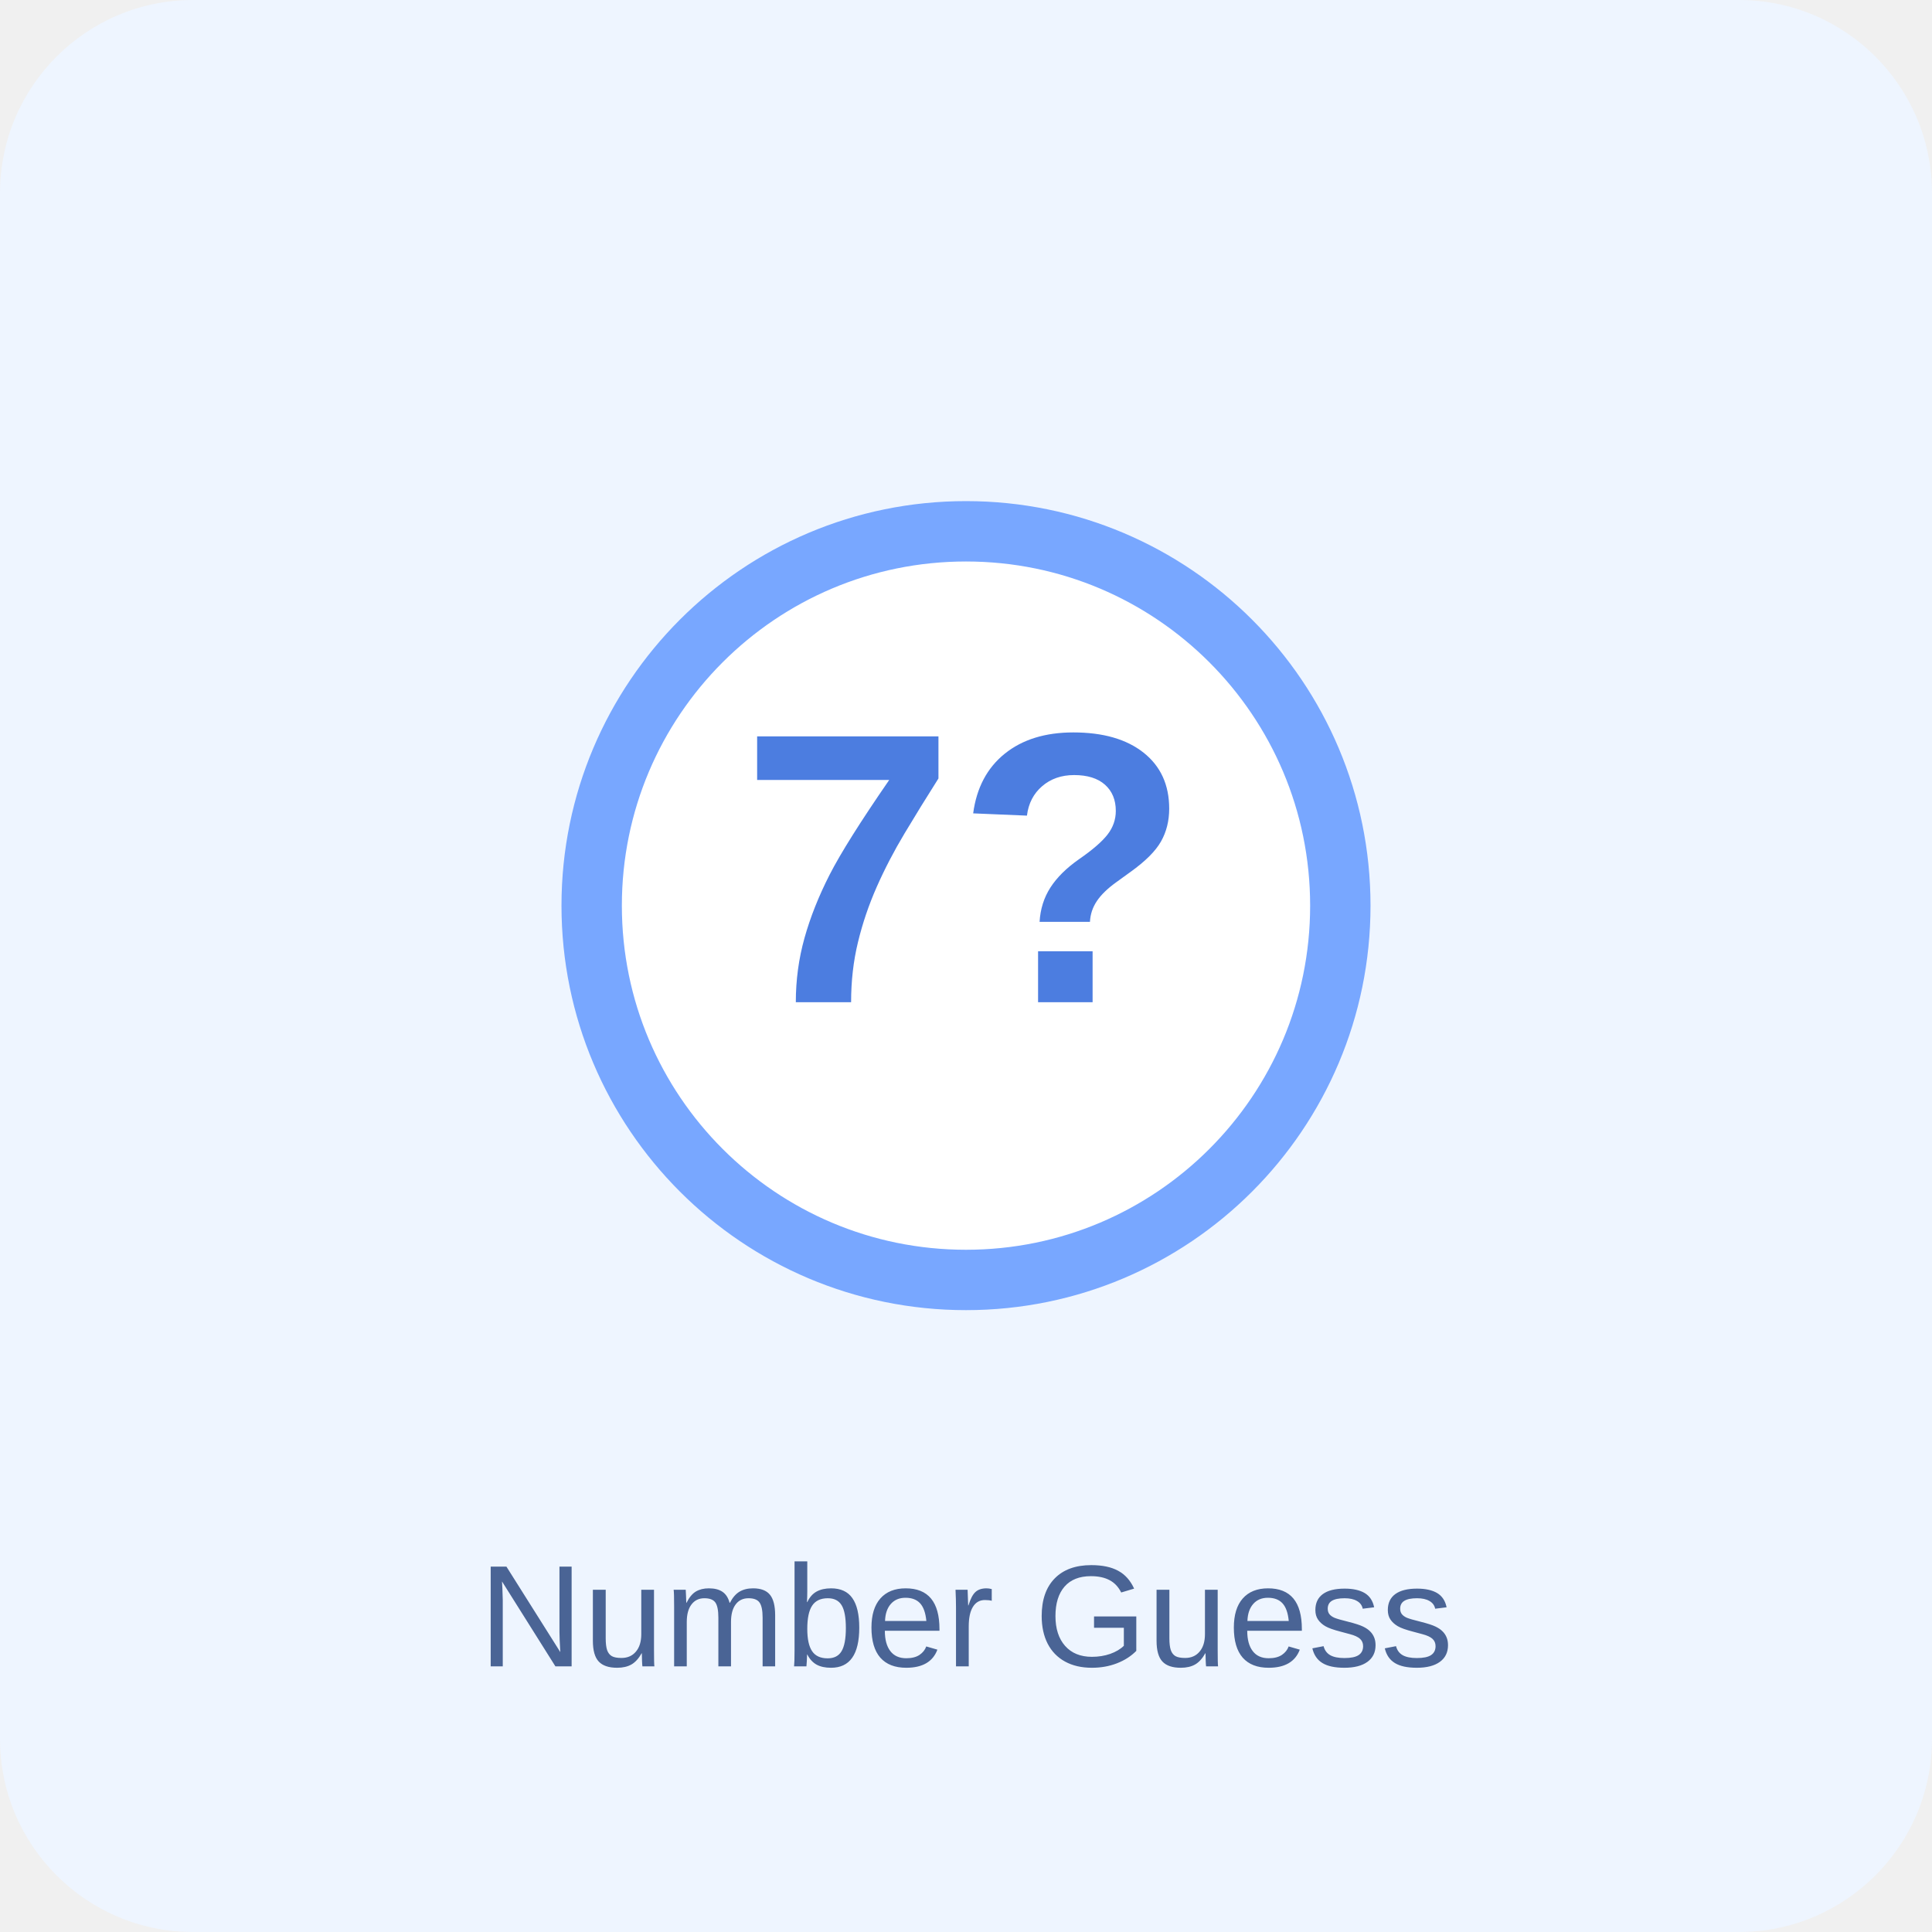
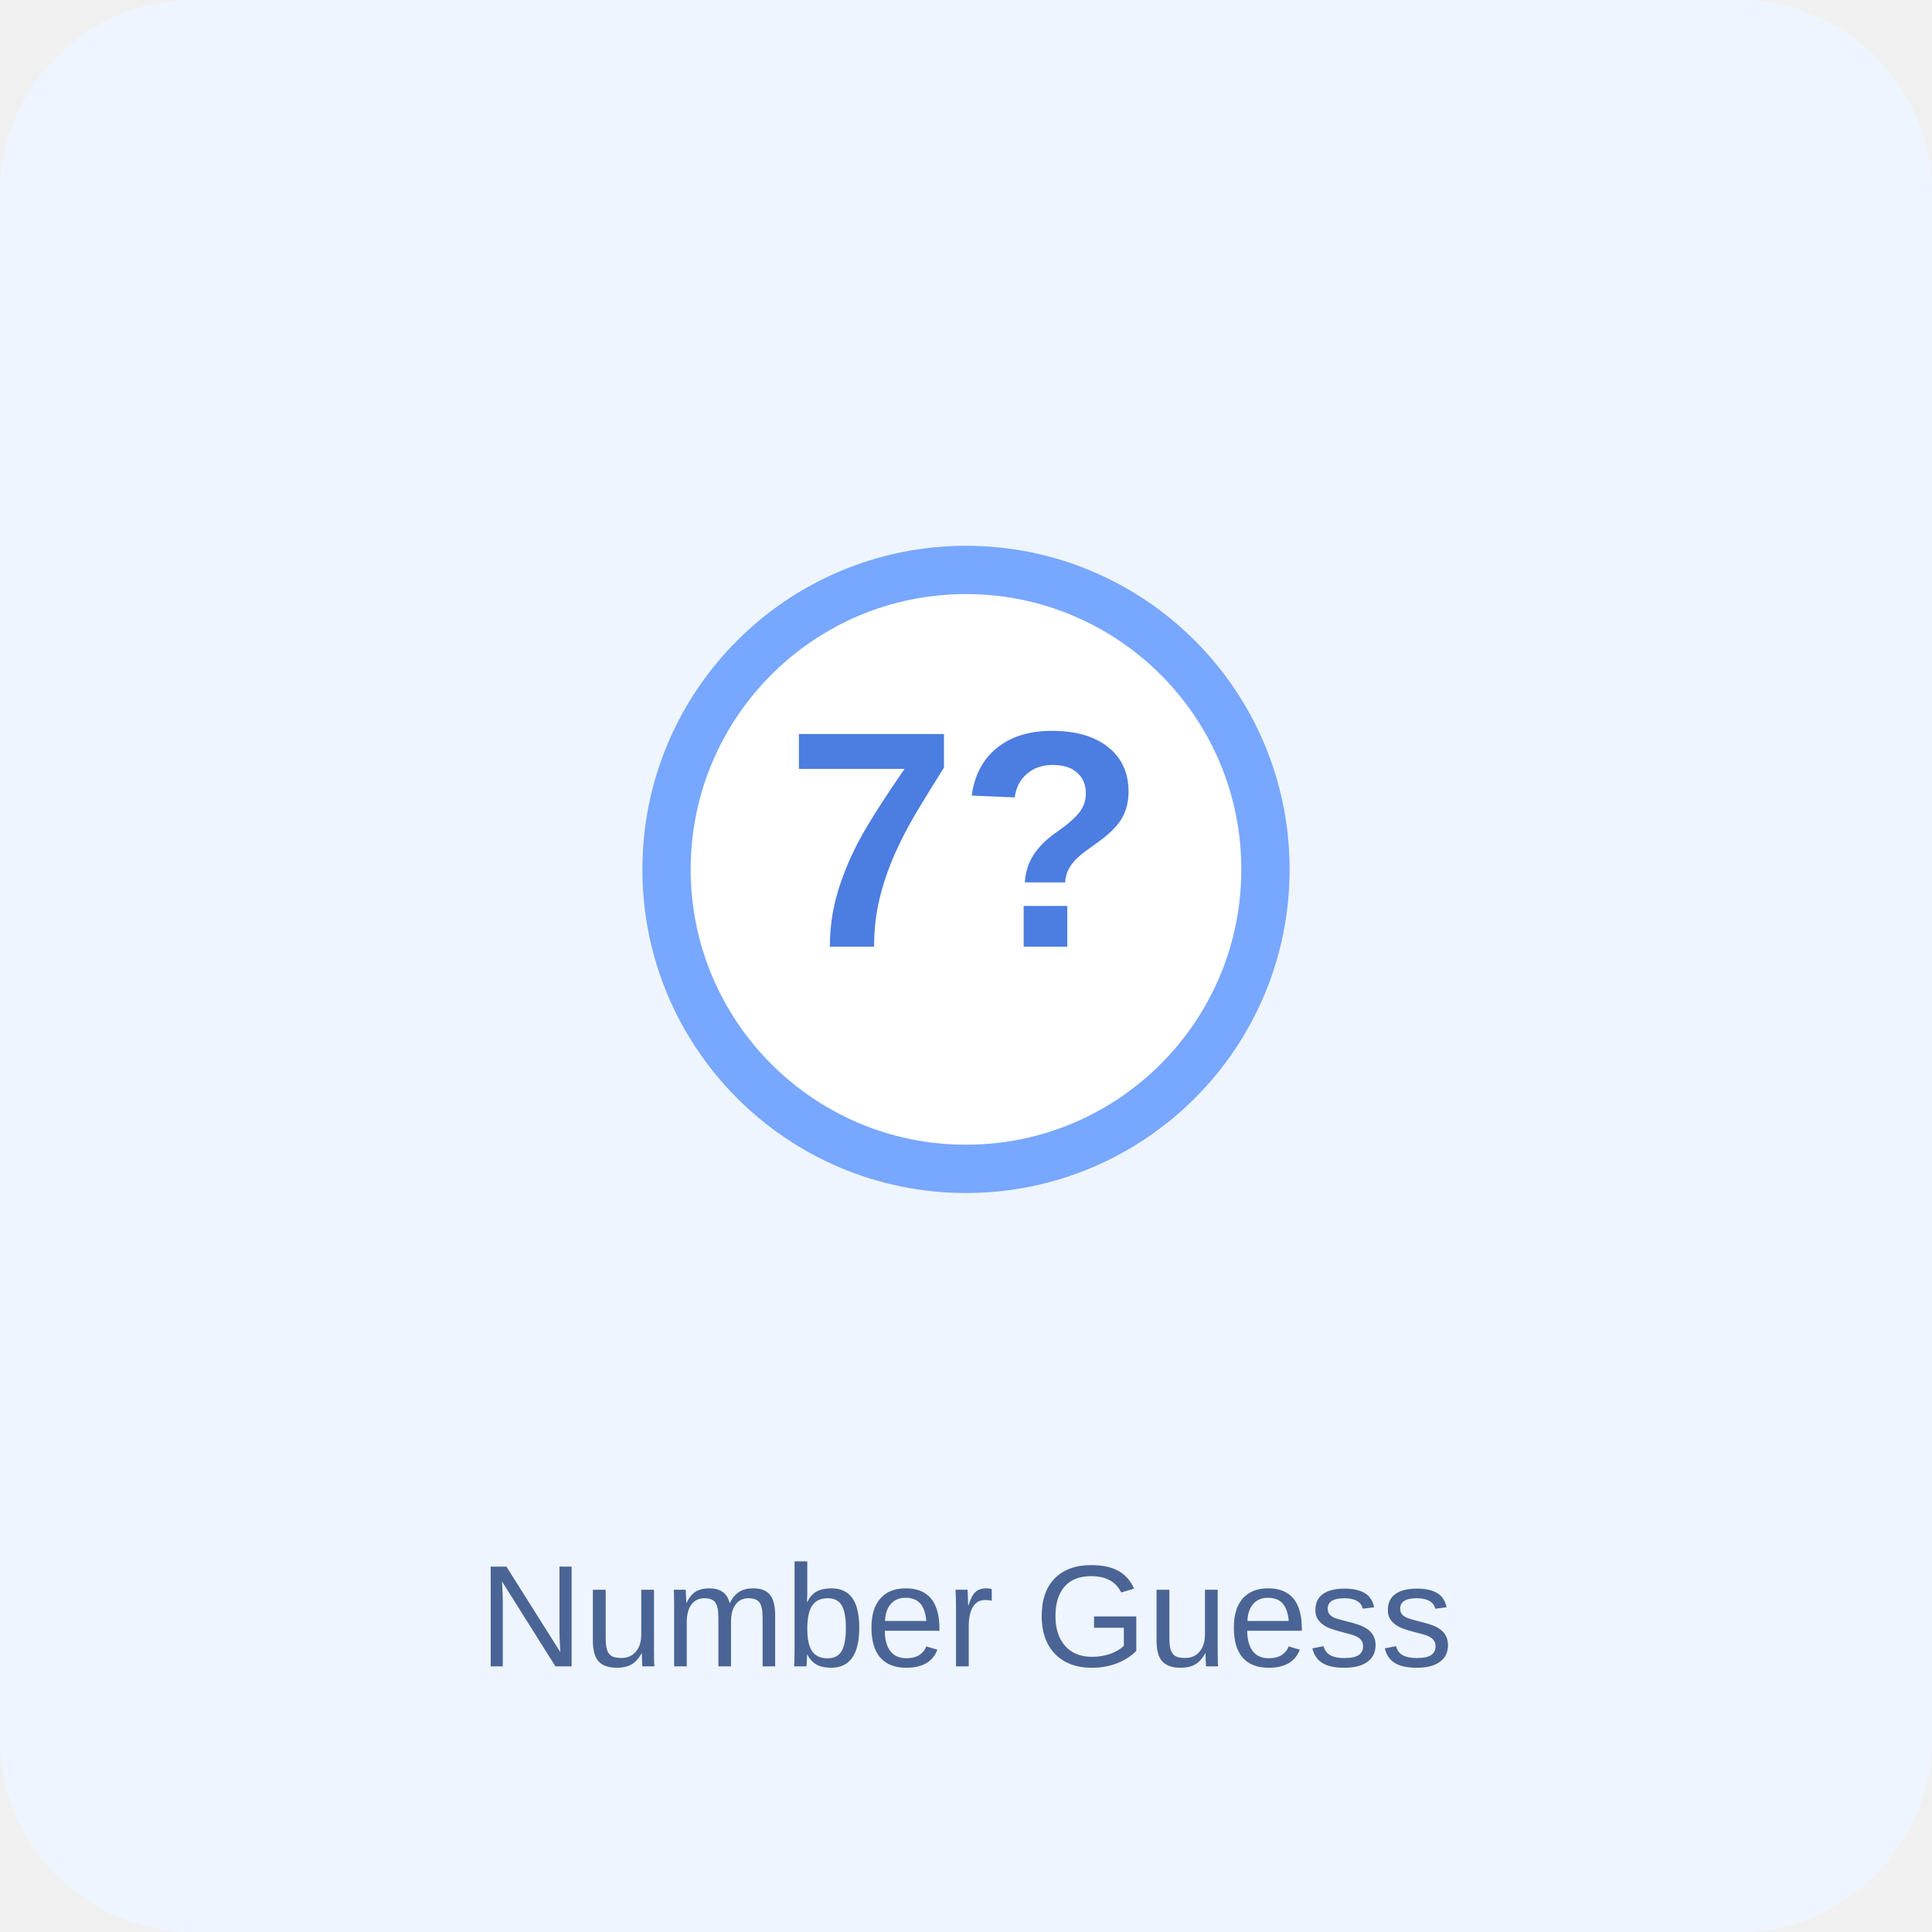
<svg xmlns="http://www.w3.org/2000/svg" viewBox="0 0 320 320">
  <rect width="320" height="320" rx="32" fill="#eef5ff" />
-   <circle cx="160" cy="150" r="62" fill="#ffffff" stroke="#78a7ff" stroke-width="10" />
-   <text x="160" y="166" text-anchor="middle" font-size="64" font-family="Arial, sans-serif" font-weight="700" fill="#4c7de0">7?</text>
+   <g transform="translate(32 24) scale(0.8)">
+     <circle cx="160" cy="150" r="62" fill="#ffffff" stroke="#78a7ff" stroke-width="10" />
+     <text x="160" y="166" text-anchor="middle" font-size="64" font-family="Arial, sans-serif" font-weight="700" fill="#4c7de0">7?</text>
+   </g>
  <text x="160" y="276" text-anchor="middle" font-size="24" font-family="Arial, sans-serif" fill="#4a6495">Number Guess</text>
</svg>
